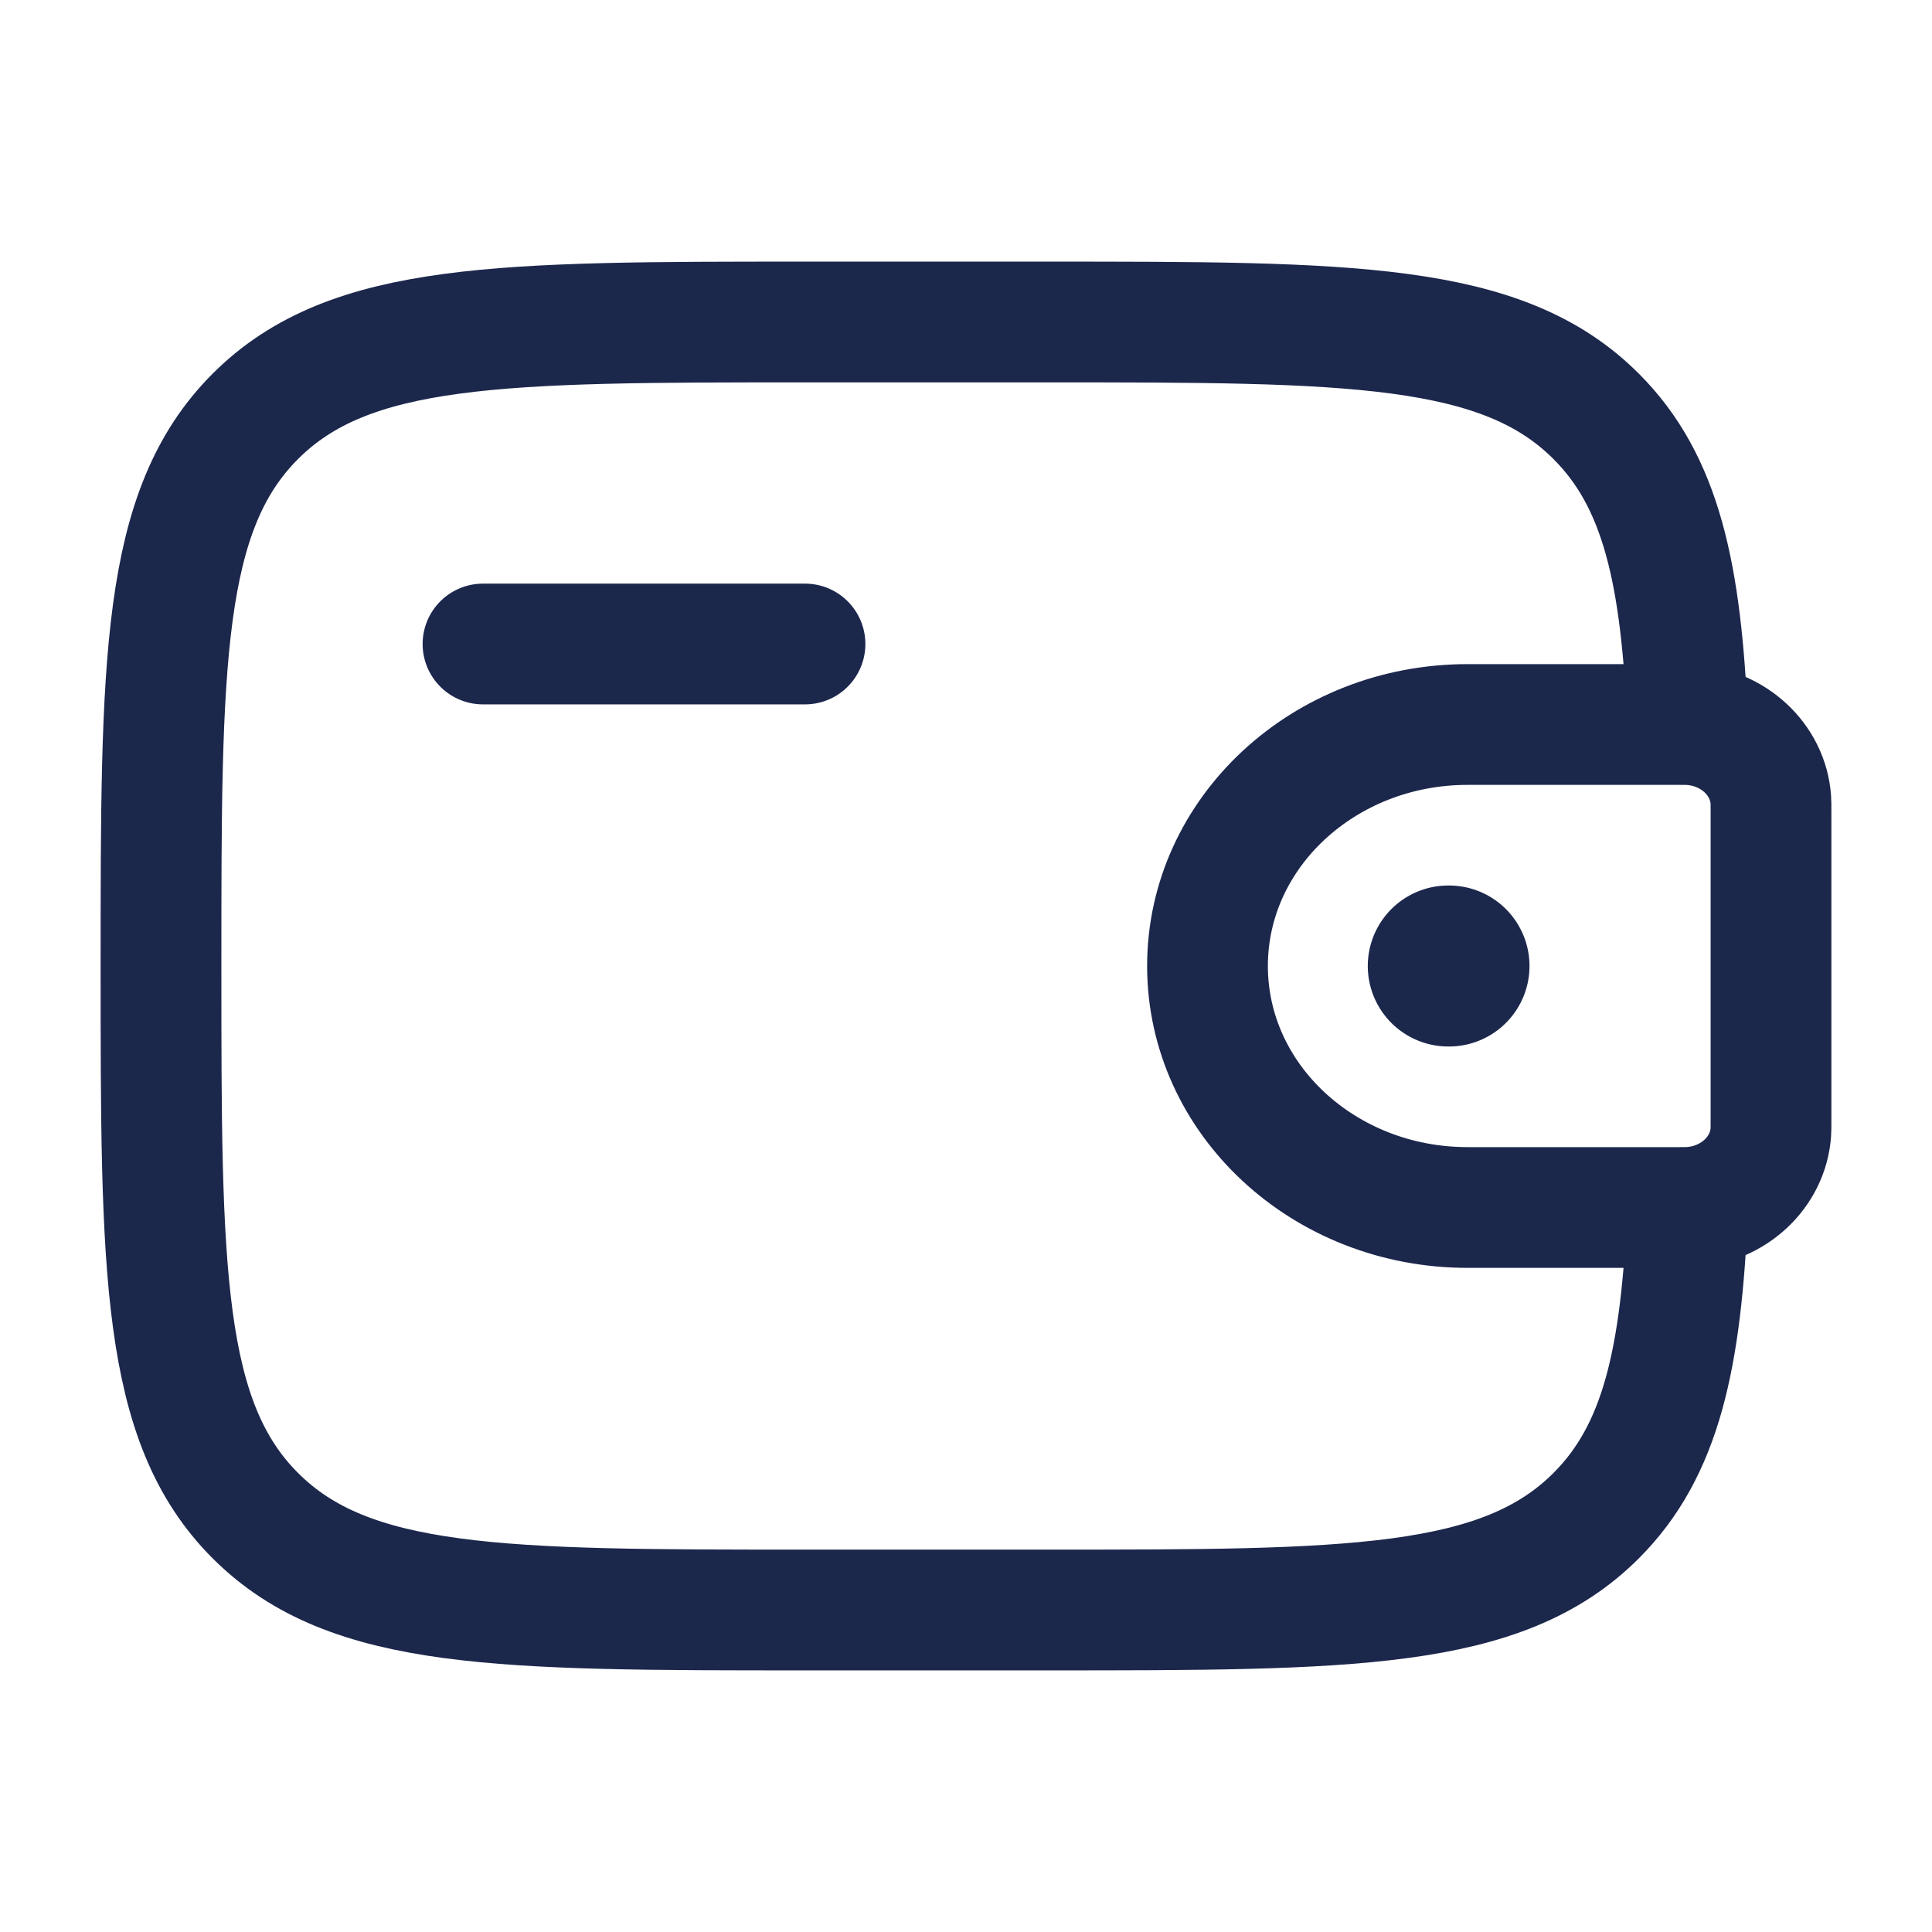
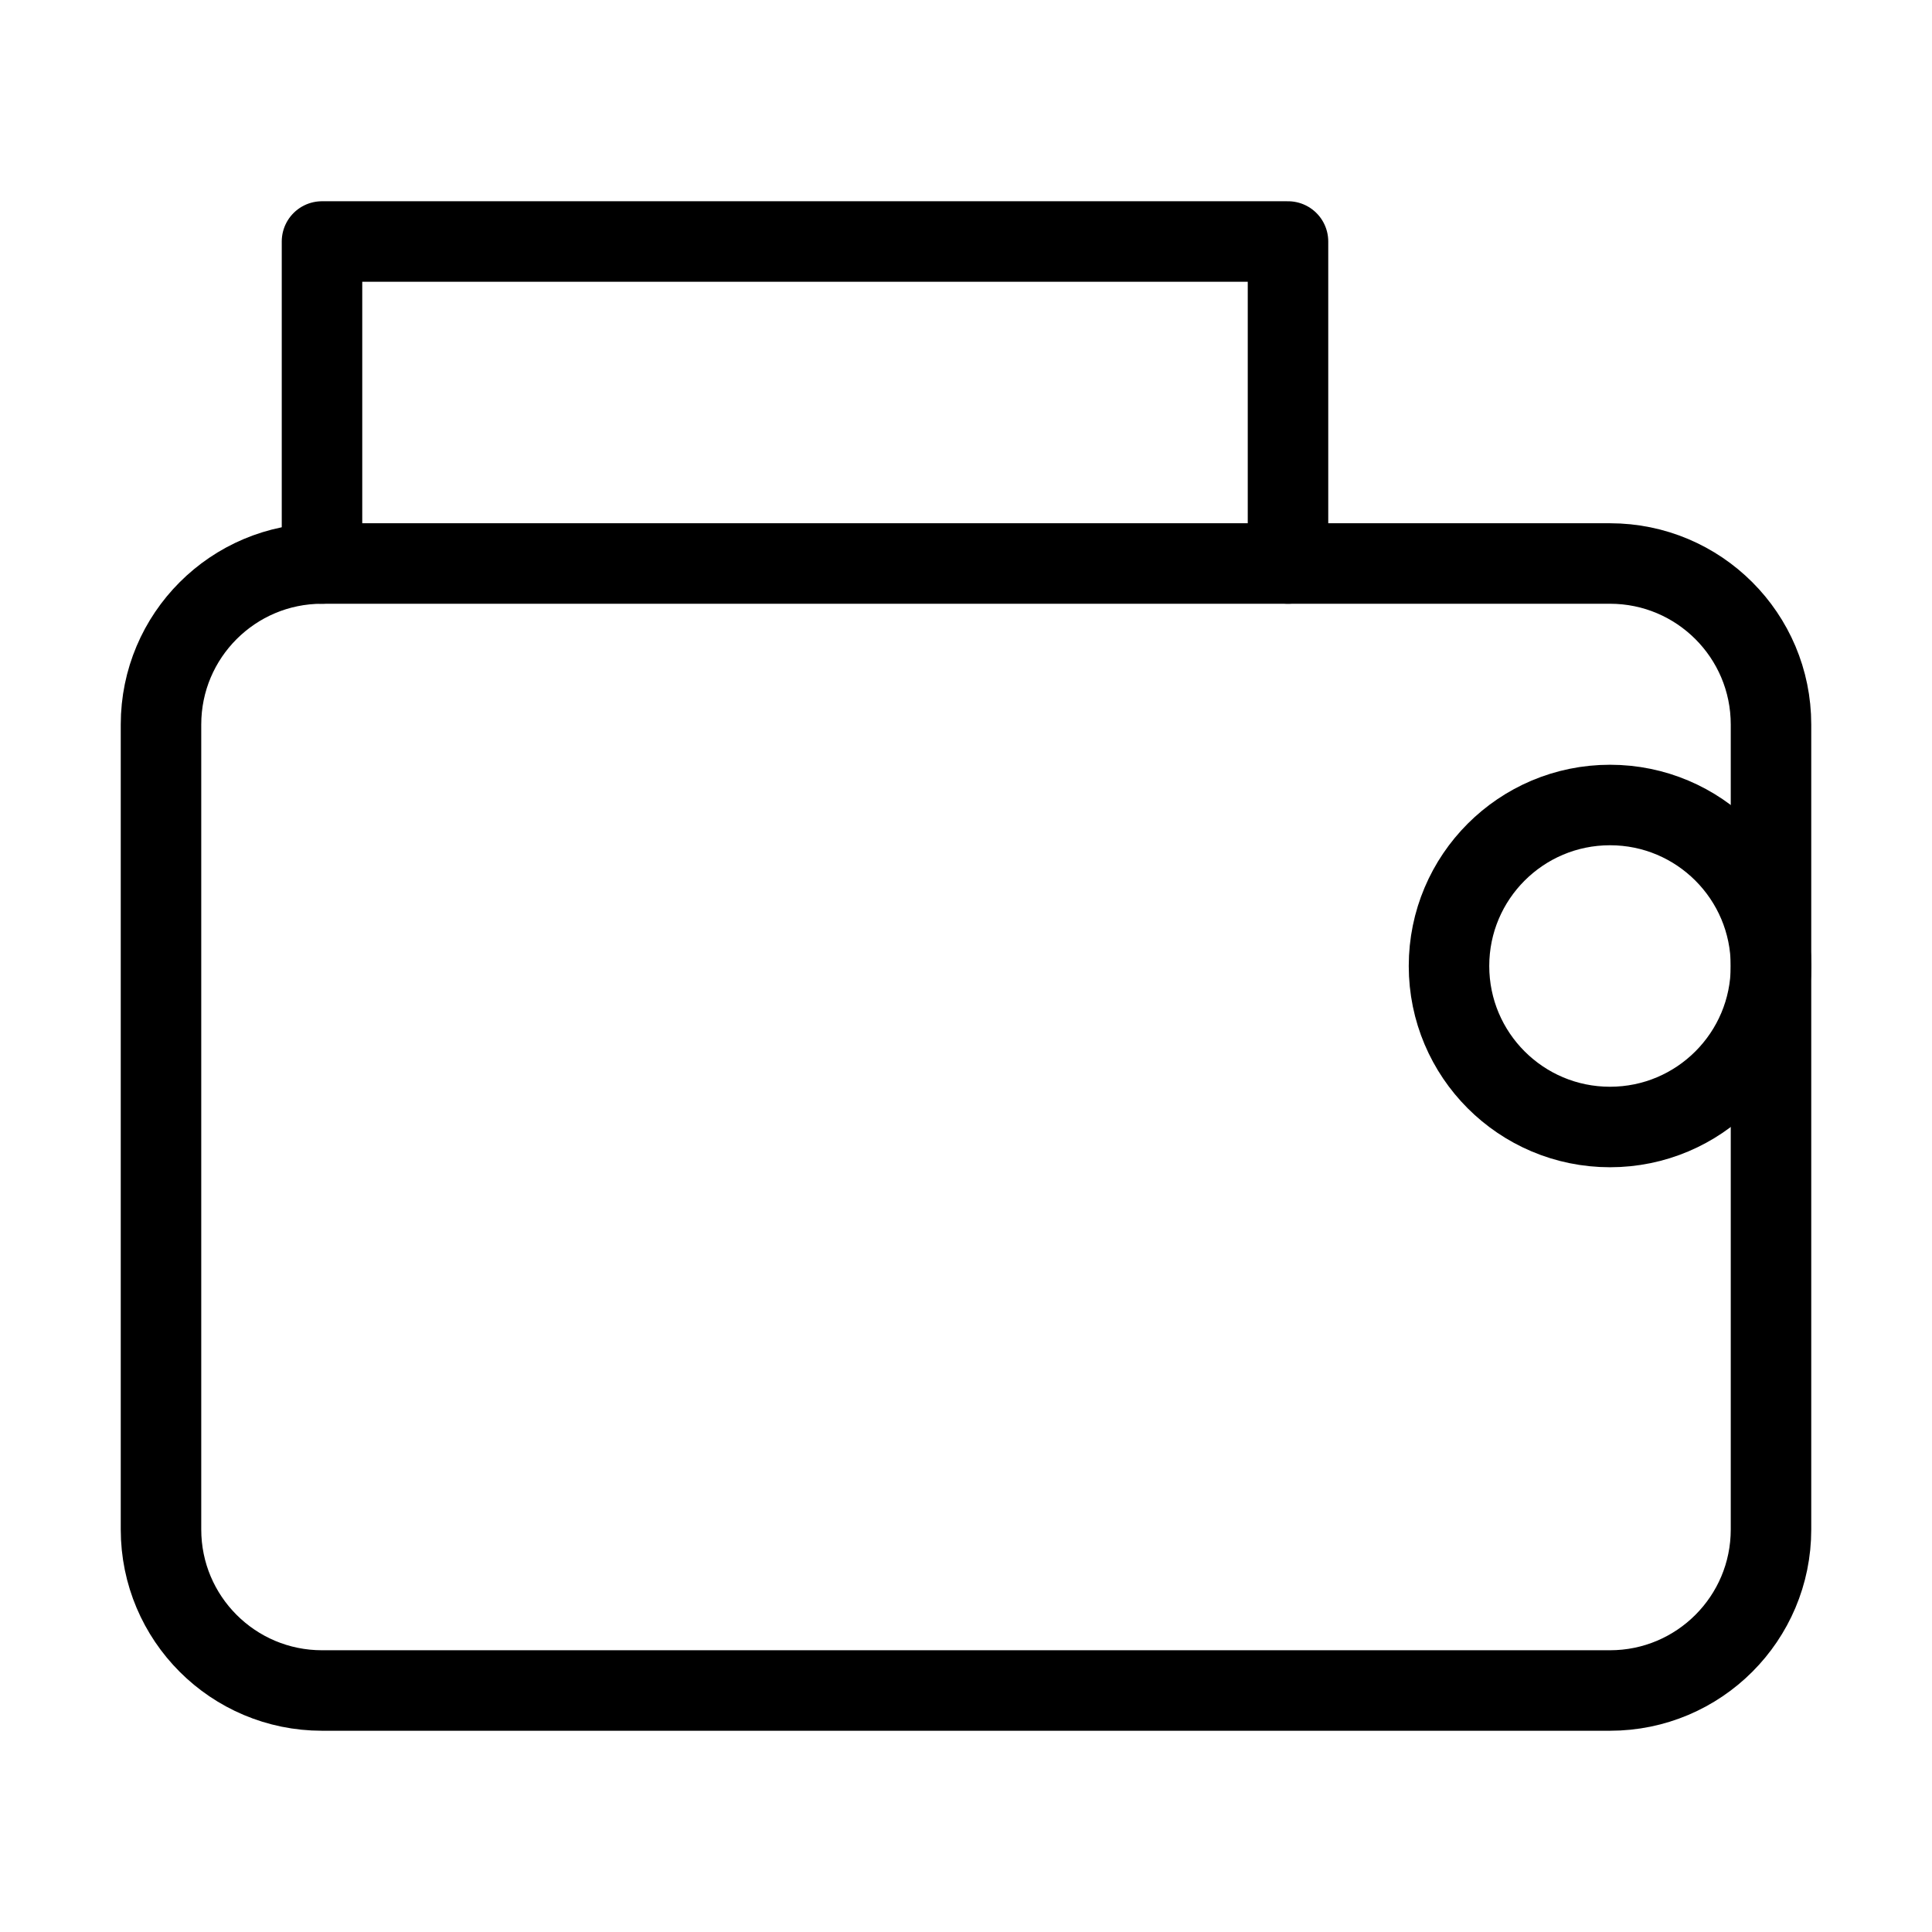
- <svg xmlns="http://www.w3.org/2000/svg" width="800px" height="800px" viewBox="0 0 24 24" fill="none">
-   <path d="M6 8H10" stroke="#1C274C" stroke-width="1.5" stroke-linecap="round" stroke-linejoin="round" />
-   <path d="M20.833 9H18.231C16.447 9 15 10.343 15 12C15 13.657 16.447 15 18.231 15H20.833C20.917 15 20.958 15 20.994 14.998C21.533 14.965 21.962 14.566 21.998 14.065C22 14.033 22 13.994 22 13.917V10.083C22 10.006 22 9.967 21.998 9.935C21.962 9.434 21.533 9.035 20.994 9.002C20.958 9 20.917 9 20.833 9Z" stroke="#1C274C" stroke-width="1.5" />
-   <path d="M20.965 9C20.887 7.128 20.637 5.98 19.828 5.172C18.657 4 16.771 4 13 4L10 4C6.229 4 4.343 4 3.172 5.172C2 6.343 2 8.229 2 12C2 15.771 2 17.657 3.172 18.828C4.343 20 6.229 20 10 20H13C16.771 20 18.657 20 19.828 18.828C20.637 18.02 20.887 16.872 20.965 15" stroke="#1C274C" stroke-width="1.5" />
-   <path d="M17.991 12H18" stroke="#1C274C" stroke-width="2" stroke-linecap="round" stroke-linejoin="round" />
+ <svg xmlns="http://www.w3.org/2000/svg" viewBox="0 0 24 24" width="48" height="48" fill="none" stroke="currentColor" stroke-width="1" stroke-linecap="round" stroke-linejoin="round">
+   <rect x="2" y="7" width="20" height="14" rx="2" ry="2" />
+   <path d="M16 7V3H4v4" />
+   <circle cx="20" cy="12" r="2" />
</svg>
